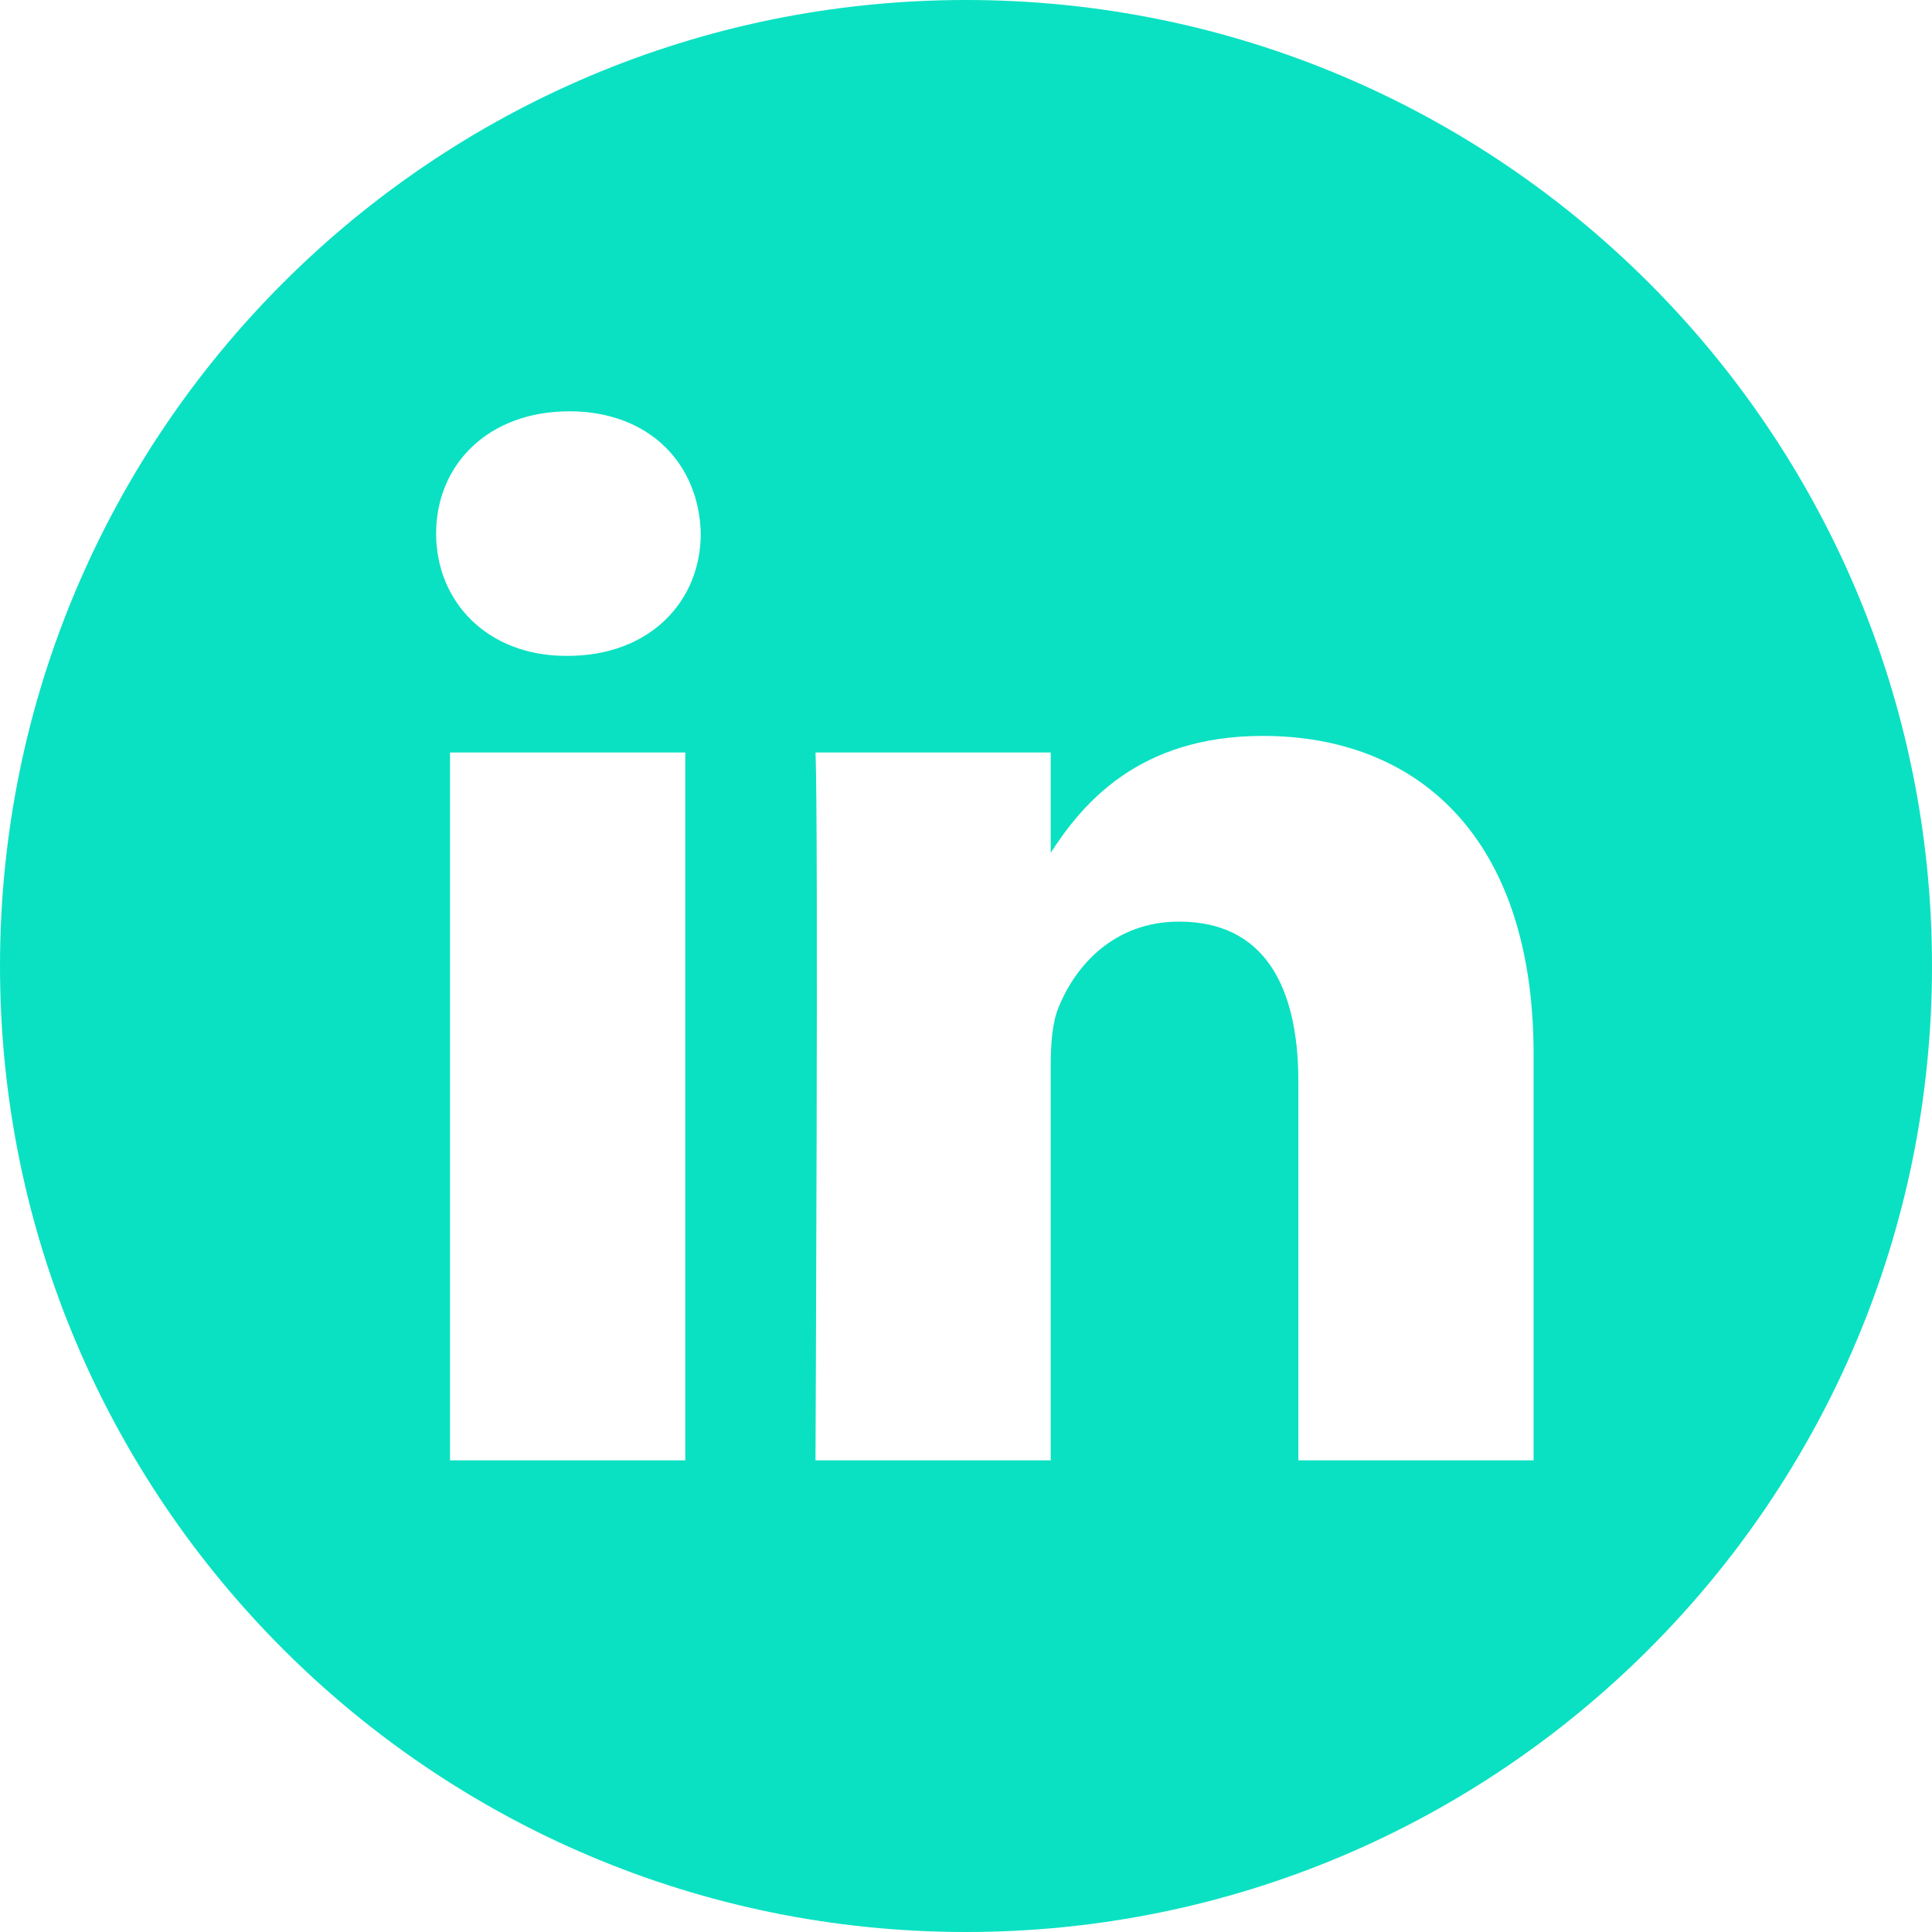
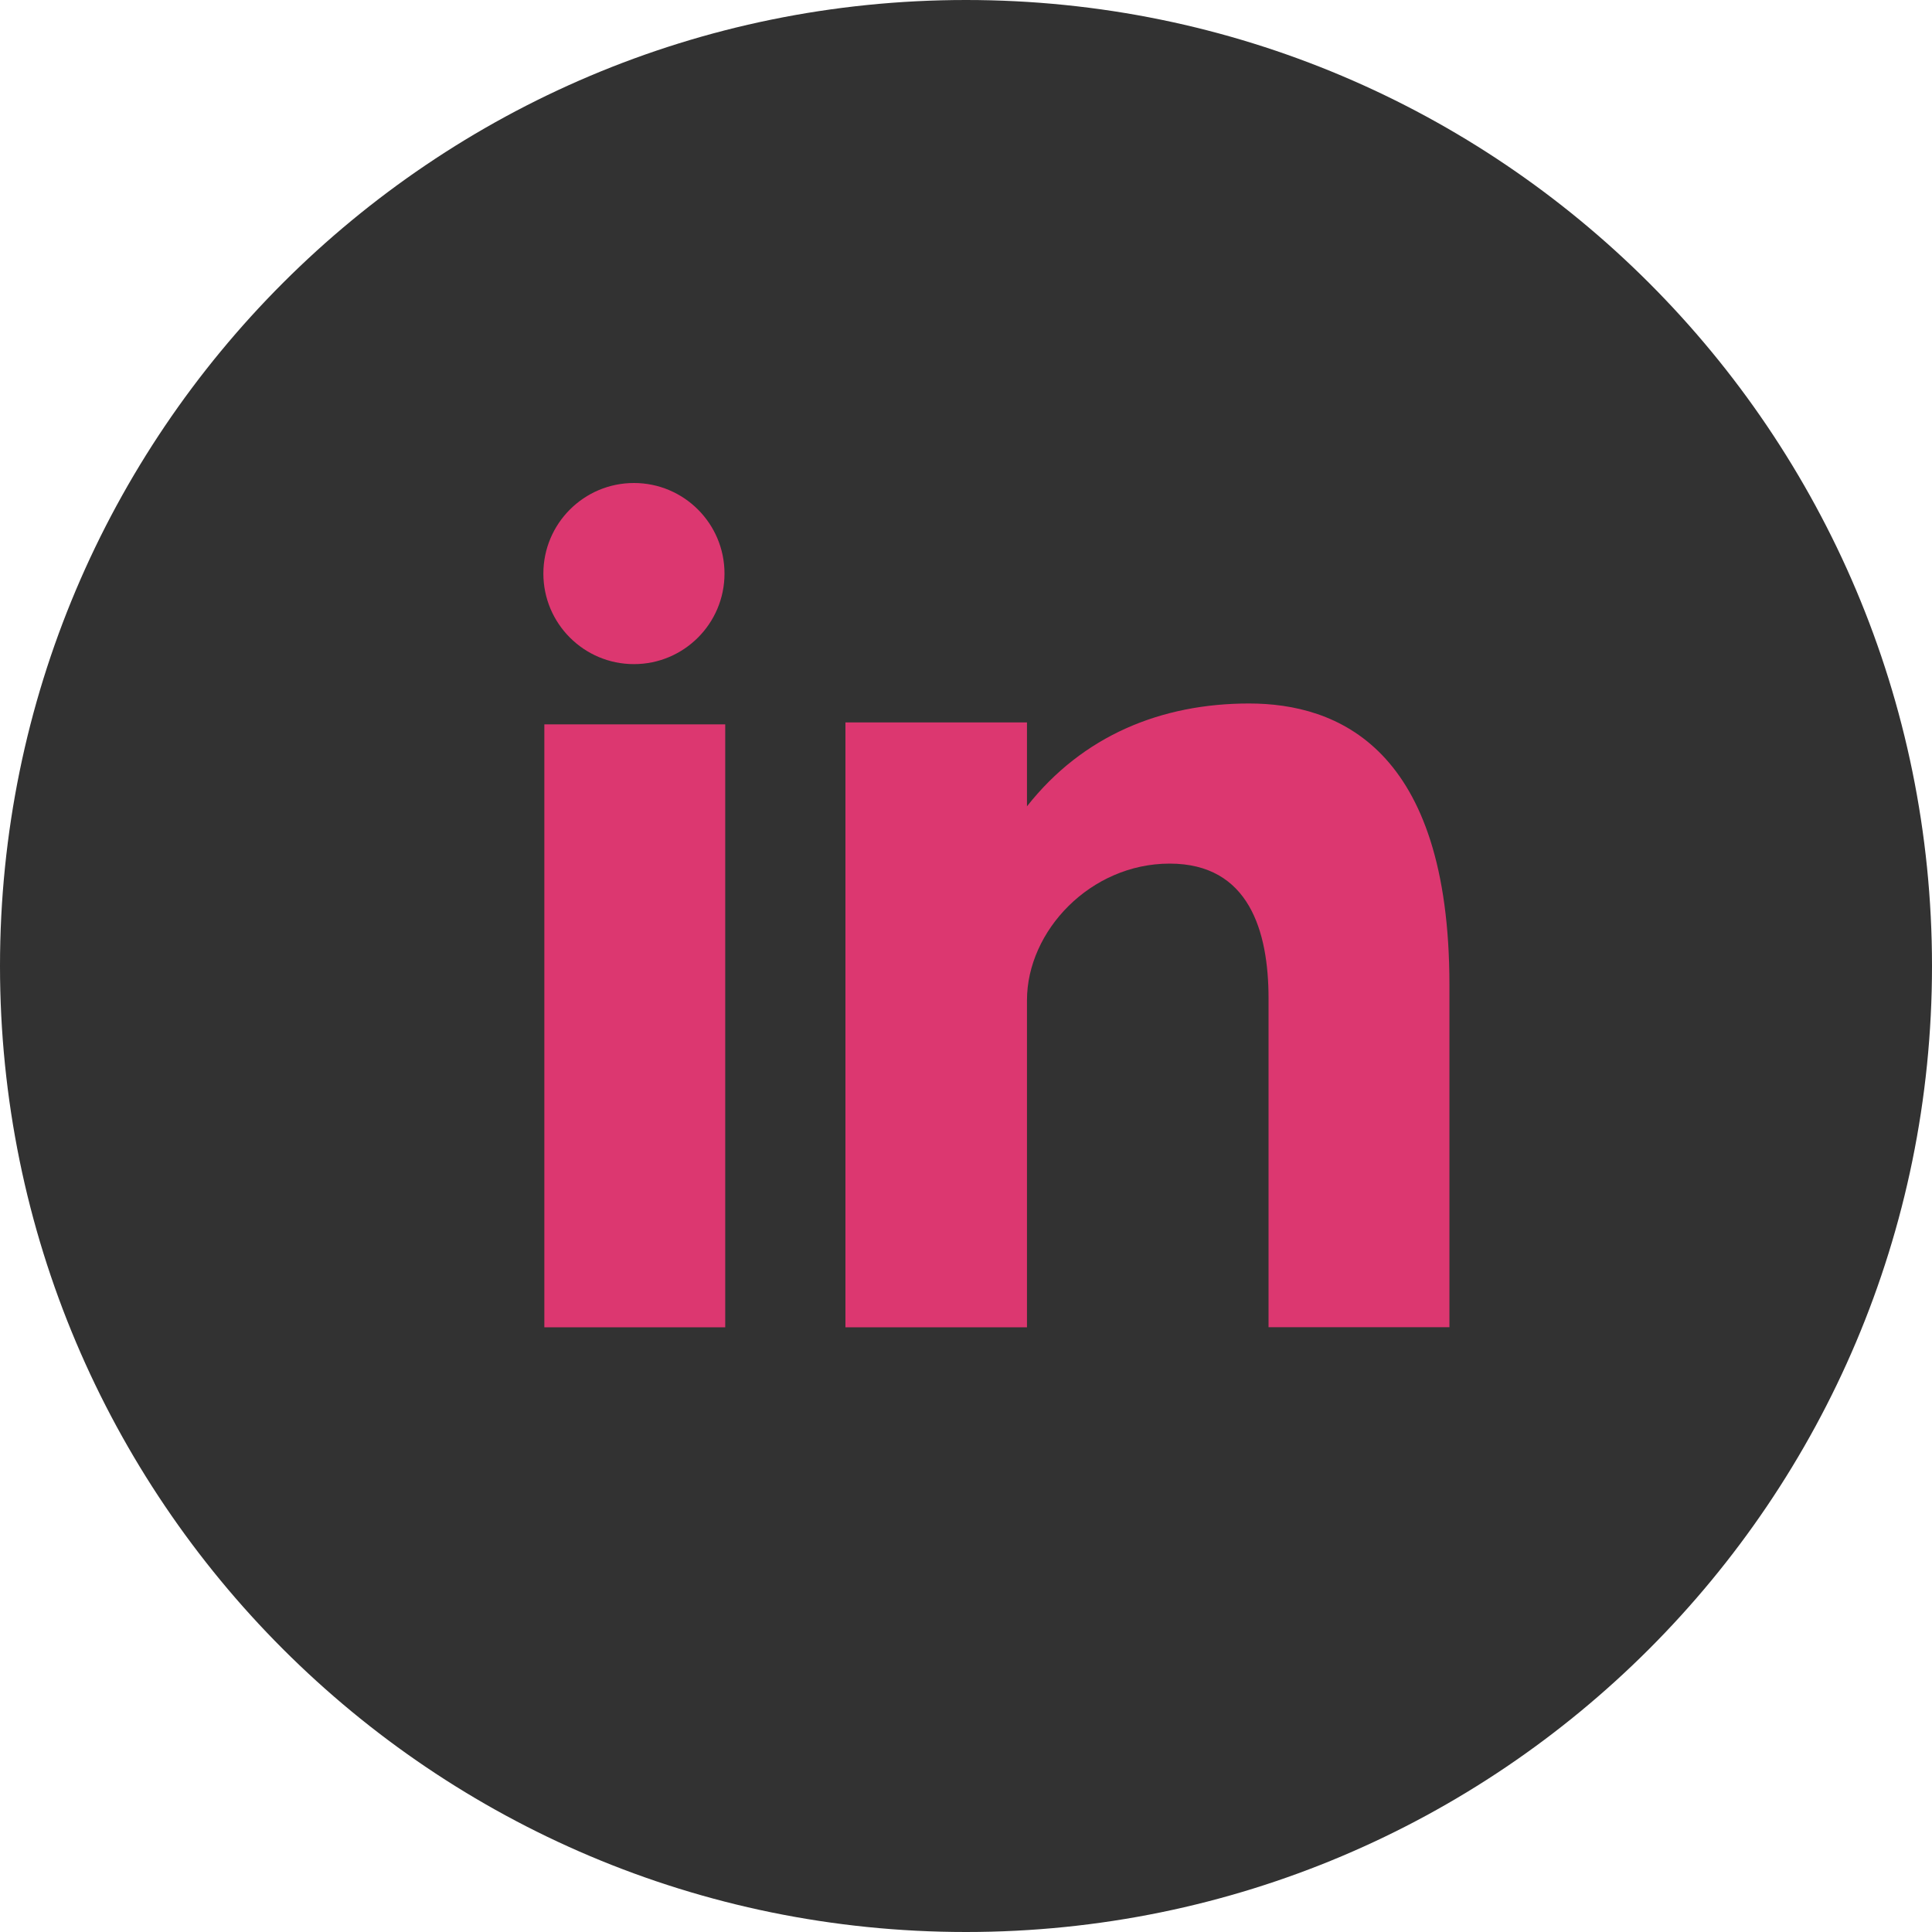
- <svg xmlns="http://www.w3.org/2000/svg" height="25px" viewBox="0 0 512 512" width="25px" nighteye="disabled">
+ <svg xmlns="http://www.w3.org/2000/svg" version="1.1" id="Layer_1" x="0px" y="0px" viewBox="0 0 291.319 291.319" style="enable-background:new 0 0 291.319 291.319;" xml:space="preserve" width="55px" height="55px" class="hovered-paths">
  <g>
-     <path d="m256 0c-141.363 0-256 114.637-256 256s114.637 256 256 256 256-114.637 256-256-114.637-256-256-256zm-74.391 387h-62.348v-187.574h62.348zm-31.172-213.188h-.406c-20.922 0-34.453-14.402-34.453-32.402 0-18.406 13.945-32.41 35.273-32.41 21.328 0 34.453 14.004 34.859 32.41 0 18-13.531 32.402-35.273 32.402zm255.984 213.188h-62.34v-100.348c0-25.219-9.027-42.418-31.586-42.418-17.223 0-27.48 11.602-31.988 22.801-1.648 4.008-2.051 9.609-2.051 15.215v104.75h-62.344s.816-169.977 0-187.574h62.344v26.559c8.285-12.781 23.109-30.961 56.188-30.961 41.02 0 71.777 26.809 71.777 84.422zm0 0" data-original="#000000" class="active-path" data-old_color="#000000" fill="#0AE1C2" />
+     <g>
+       <path style="fill:#323232" d="M145.659,0c80.45,0,145.66,65.219,145.66,145.66s-65.21,145.659-145.66,145.659S0,226.1,0,145.66   S65.21,0,145.659,0z" data-original="#0E76A8" class="" data-old_color="#0E76A8" />
+       <path style="fill:#DC3770" d="M82.079,200.136h27.275v-90.91H82.079V200.136z M188.338,106.077   c-13.237,0-25.081,4.834-33.483,15.504v-12.654H127.48v91.21h27.375v-49.324c0-10.424,9.55-20.593,21.512-20.593   s14.912,10.169,14.912,20.338v49.57h27.275v-51.6C218.553,112.686,201.584,106.077,188.338,106.077z M95.589,100.141   c7.538,0,13.656-6.118,13.656-13.656S103.127,72.83,95.589,72.83s-13.656,6.118-13.656,13.656S88.051,100.141,95.589,100.141z" data-original="#FFFFFF" class="active-path" data-old_color="#FFFFFF" />
+     </g>
  </g>
</svg>
